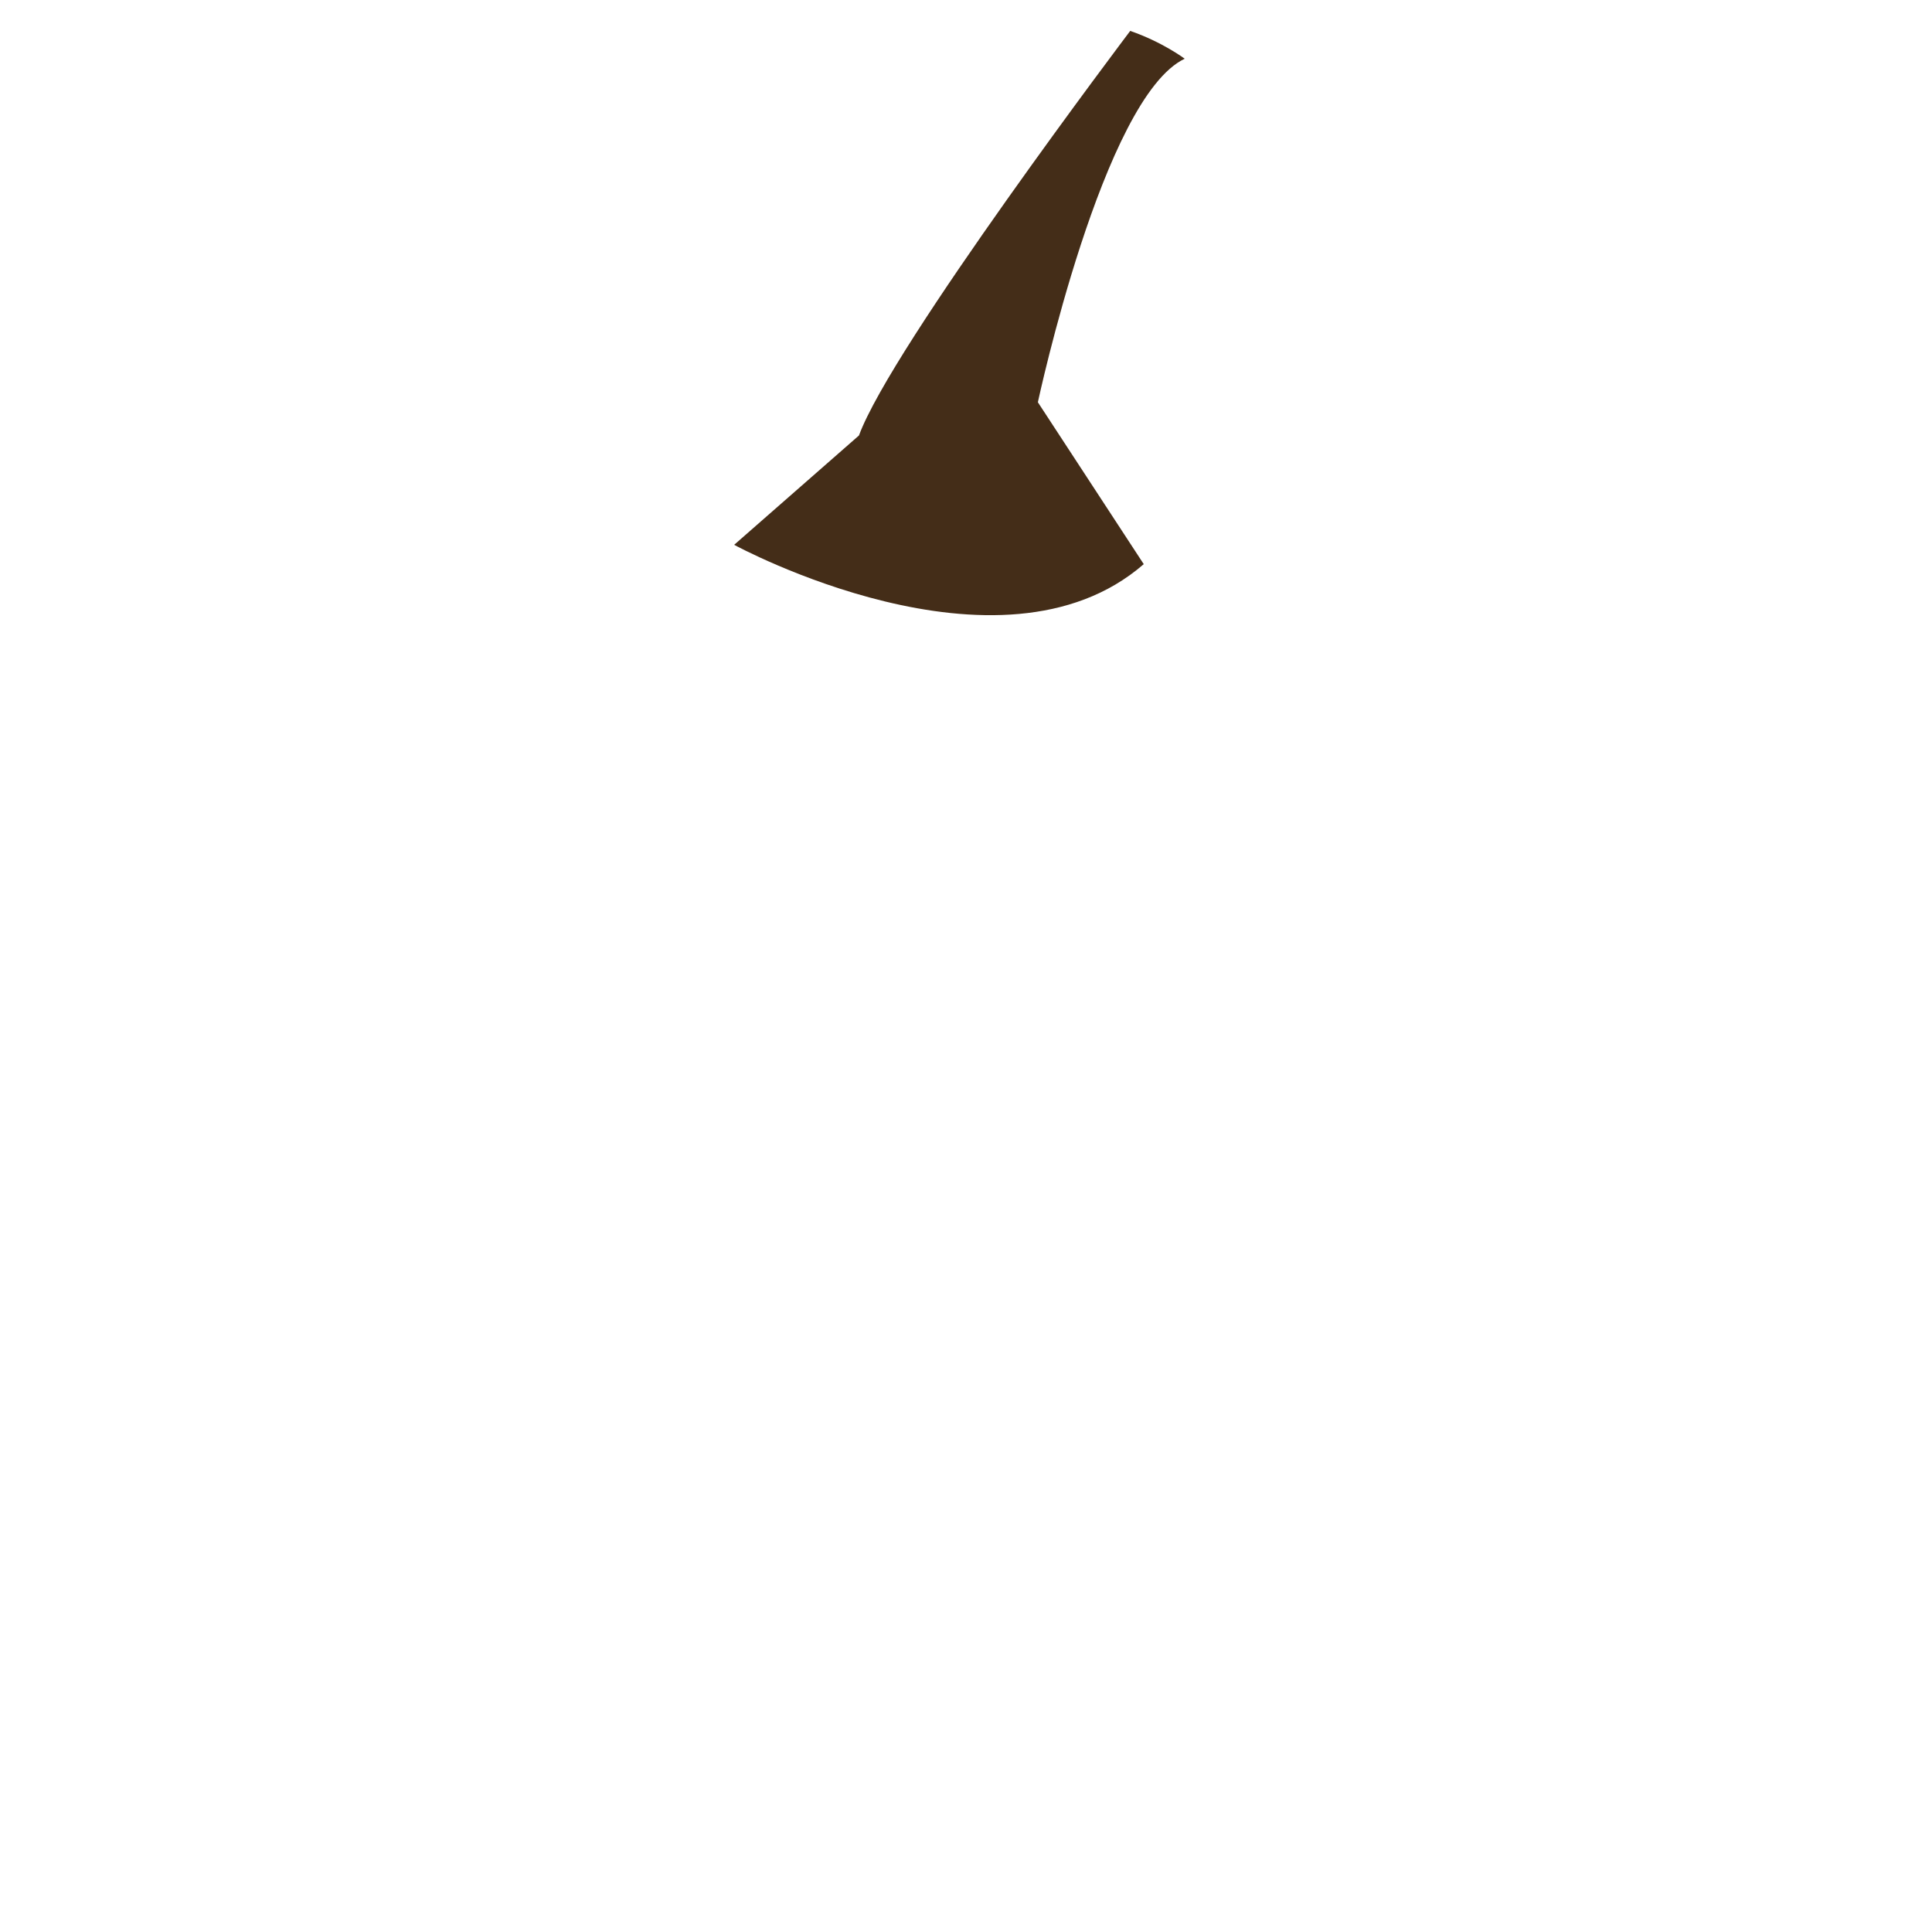
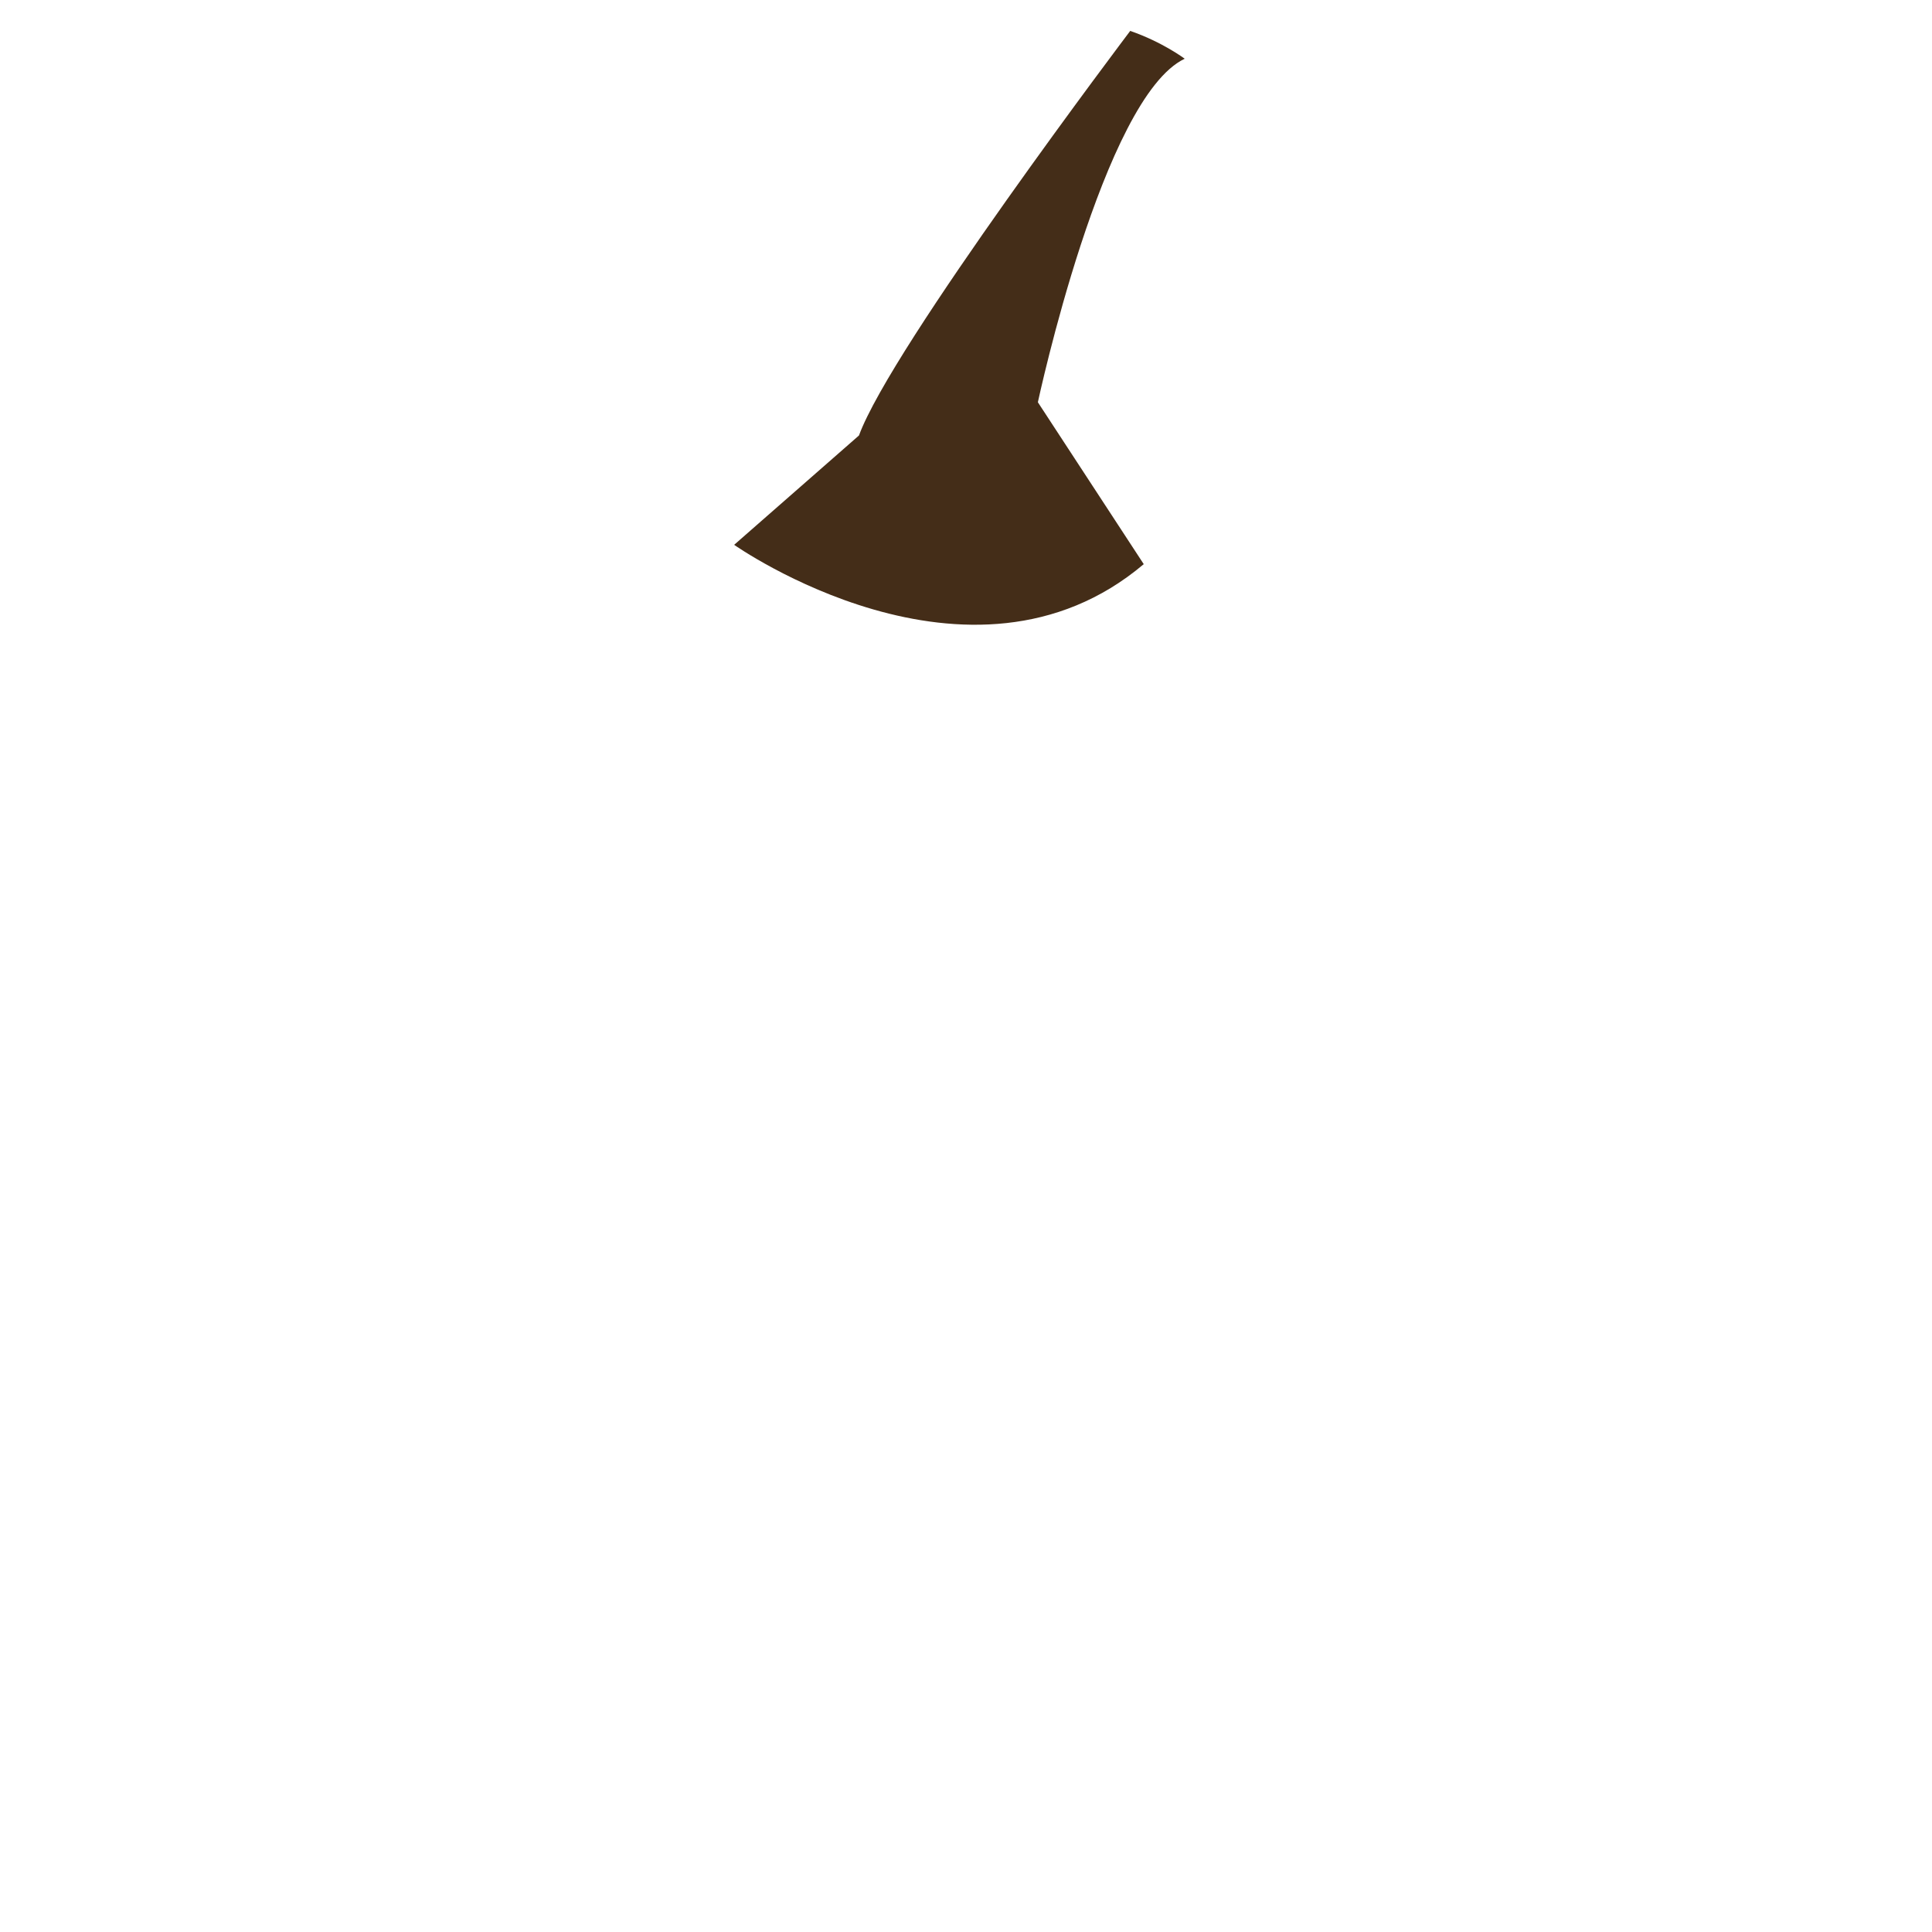
<svg xmlns="http://www.w3.org/2000/svg" id="Layer_1" width="500" height="500" version="1.1" viewBox="0 0 500 500">
  <defs>
    <style>
      .st0 {
        fill: #442d18;
      }
    </style>
  </defs>
-   <path class="st0" d="M292.5,8s-61.8,81.7-70.2,104.7l-32.3,28.3s68.7,37.4,106,5l-27.4-41.9s16.9-78.9,38-88.9c0,0-5.7-4.3-14.1-7.2h0Z" />
+   <path class="st0" d="M292.5,8s-61.8,81.7-70.2,104.7l-32.3,28.3s61,43,106,5l-27.4-41.9s16.9-78.9,38-88.9c0,0-5.7-4.3-14.1-7.2h0Z" />
</svg>
